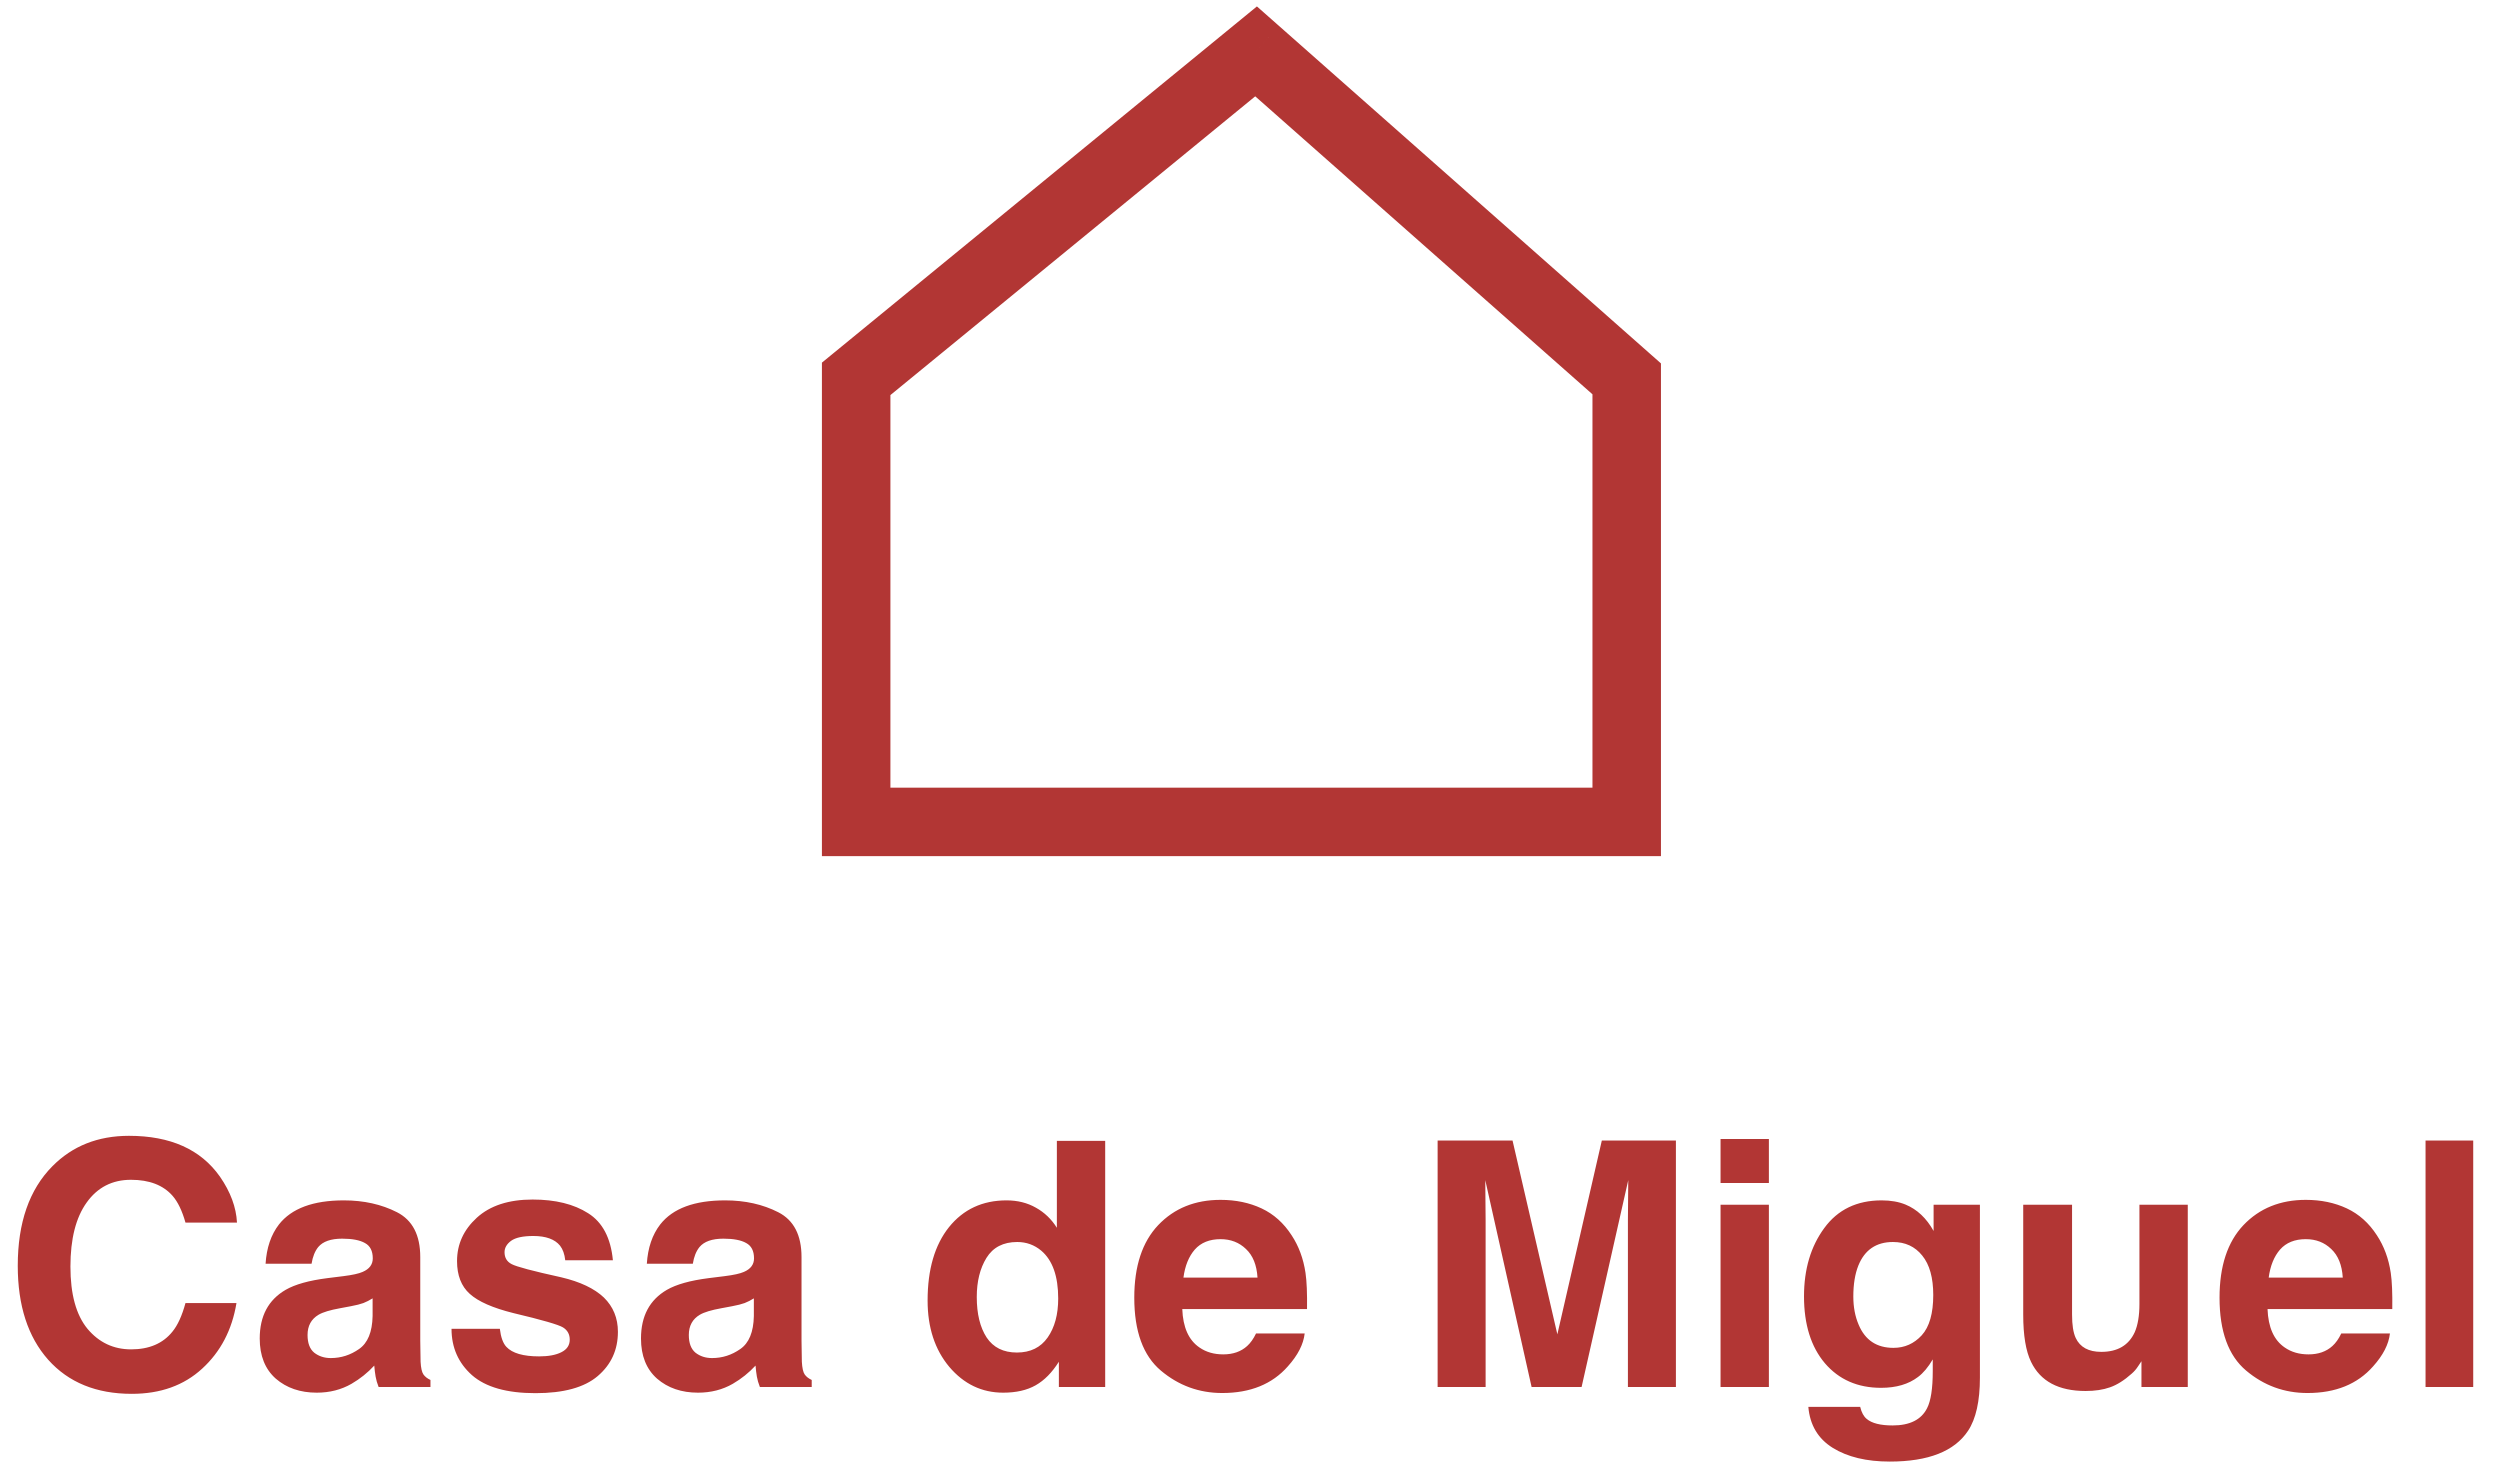
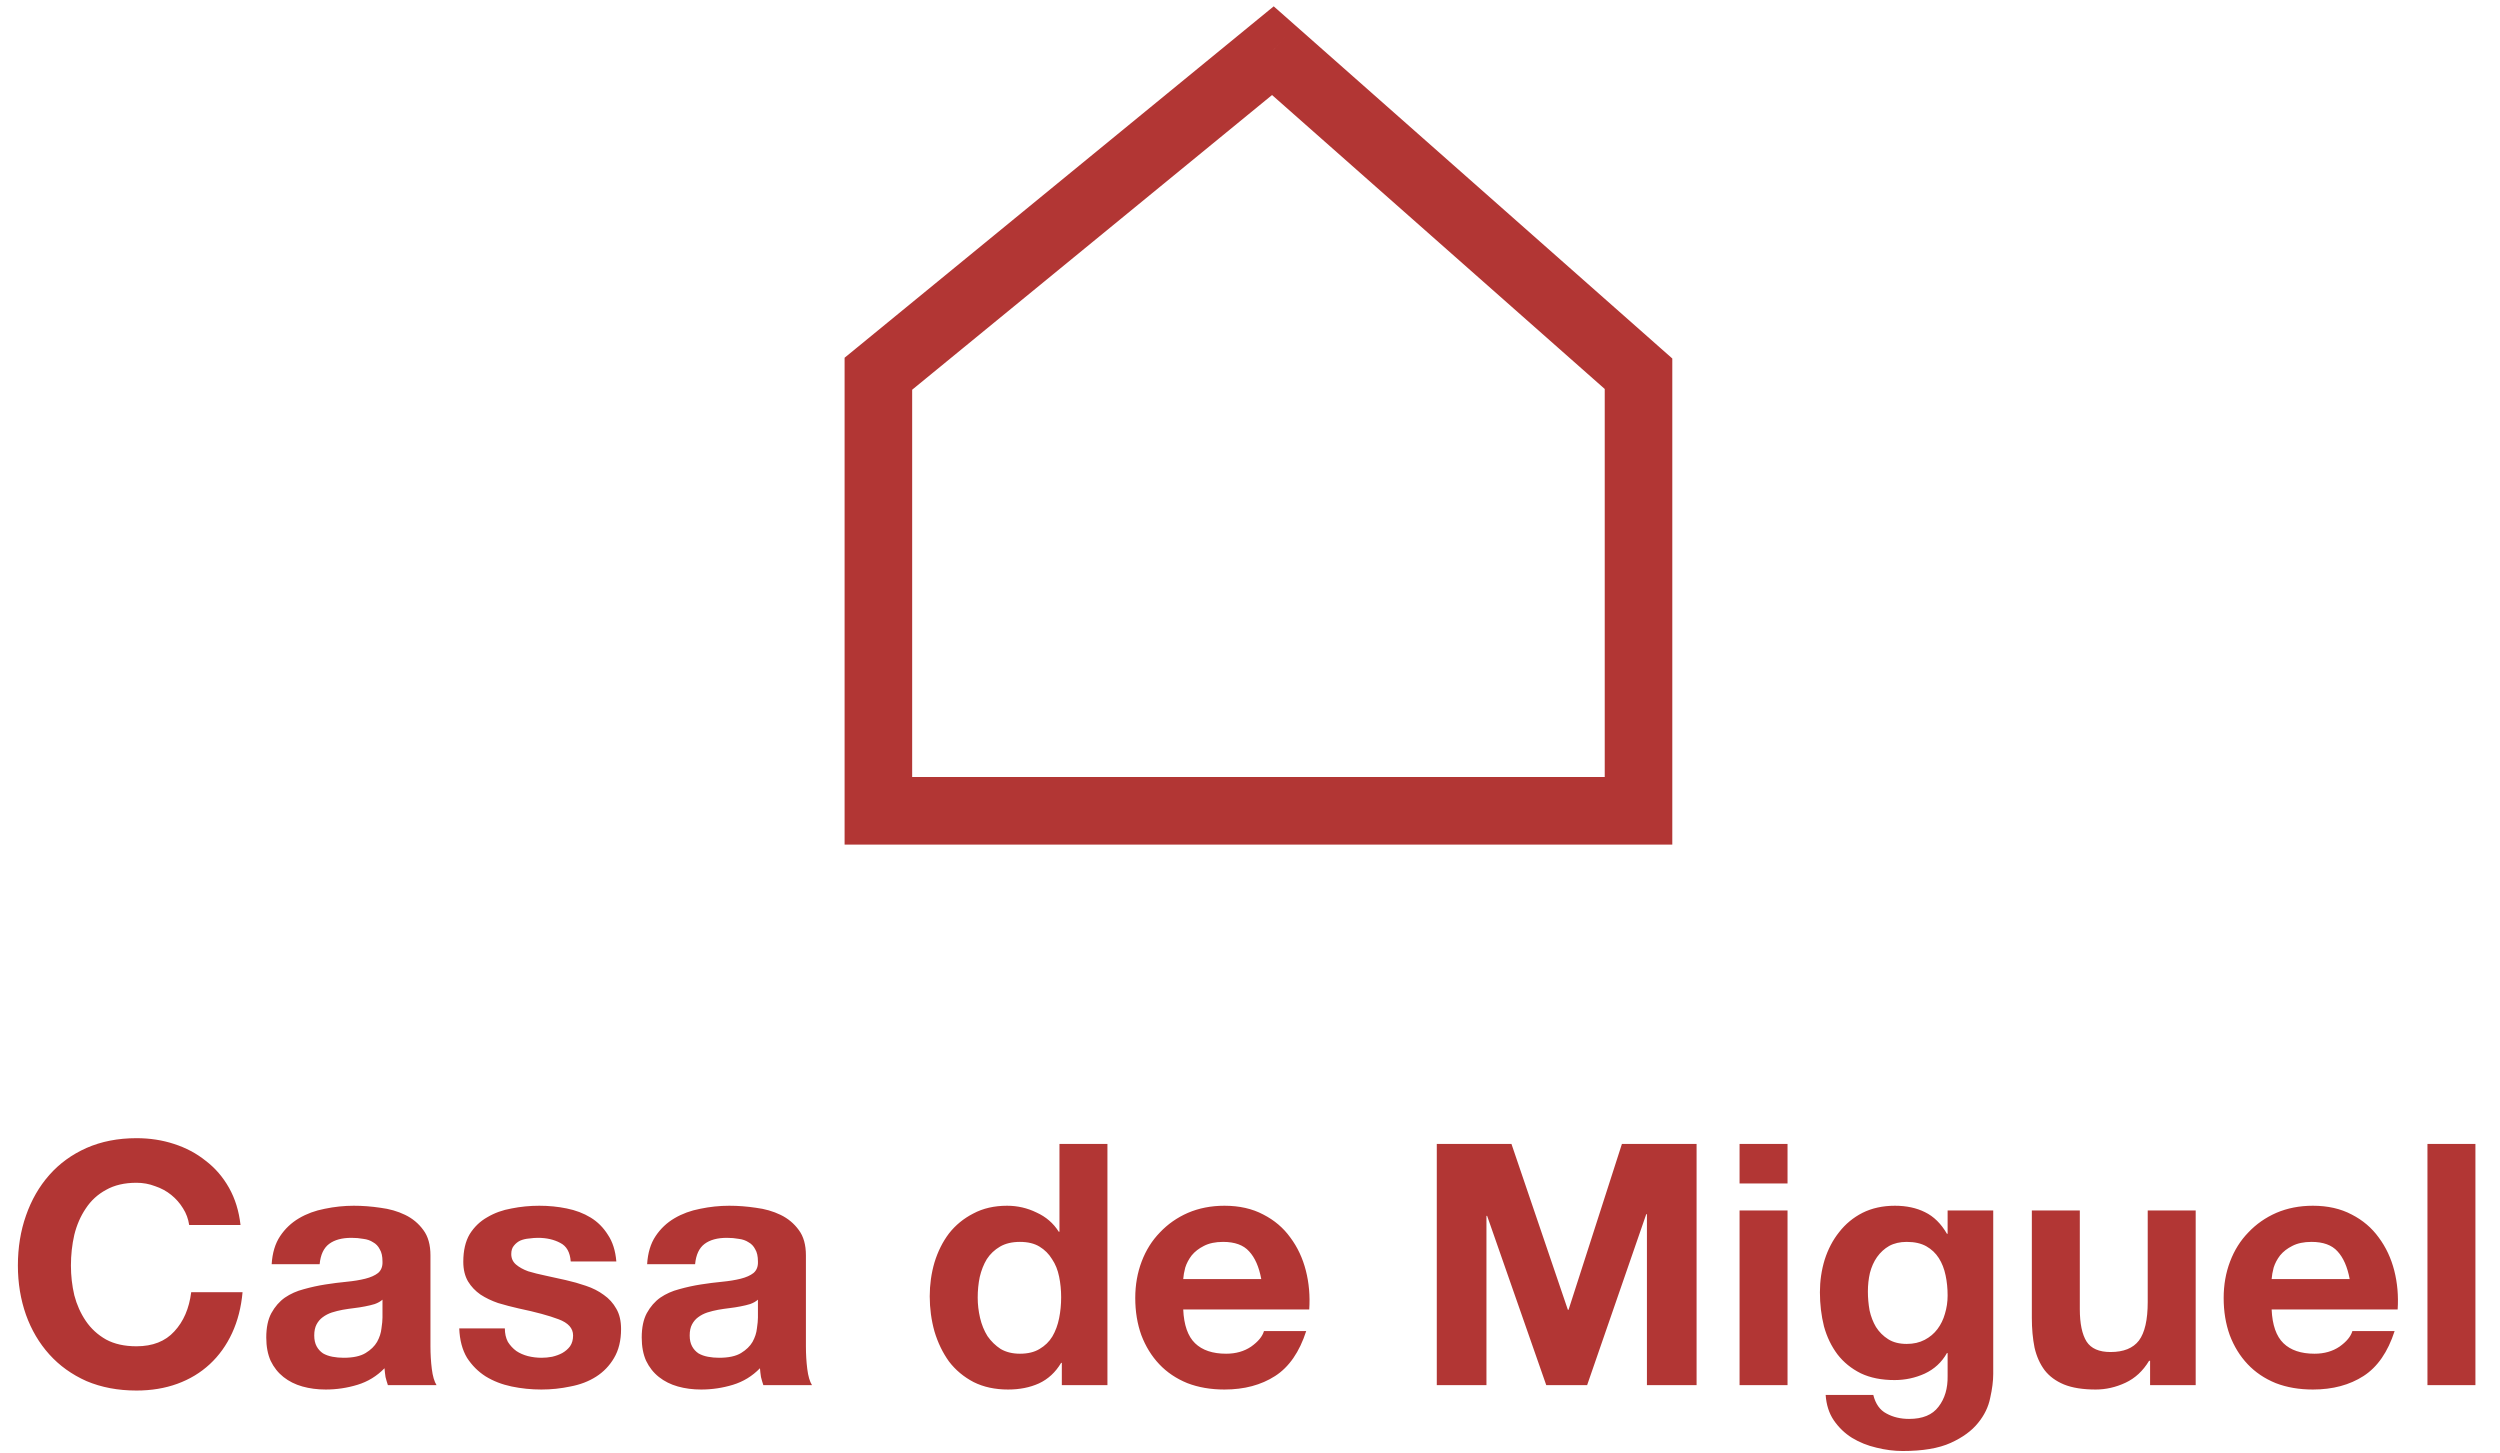
- <svg xmlns="http://www.w3.org/2000/svg" width="146" height="86" viewBox="0 0 146 86" fill="none">
-   <path d="M73.354 3L74.679 1.501L73.404 0.375L72.087 1.453L73.354 3ZM50 22.125L48.733 20.578L48 21.178V22.125H50ZM95 22.125H97V21.223L96.324 20.626L95 22.125ZM95 48V50H97V48H95ZM50 48H48V50H50V48ZM72.087 1.453L48.733 20.578L51.267 23.672L74.622 4.547L72.087 1.453ZM96.324 20.626L74.679 1.501L72.03 4.499L93.676 23.624L96.324 20.626ZM93 22.125V48H97V22.125H93ZM95 46H50V50H95V46ZM52 48V22.125H48V48H52Z" fill="#B23634" />
-   <path d="M1.037 73.92C1.037 71.407 1.711 69.47 3.059 68.109C4.23 66.924 5.721 66.332 7.531 66.332C9.953 66.332 11.724 67.126 12.844 68.715C13.462 69.607 13.794 70.502 13.84 71.4H10.832C10.637 70.71 10.386 70.189 10.08 69.838C9.533 69.213 8.723 68.9 7.648 68.9C6.555 68.9 5.692 69.343 5.061 70.228C4.429 71.107 4.113 72.354 4.113 73.969C4.113 75.583 4.445 76.794 5.109 77.602C5.78 78.402 6.63 78.803 7.658 78.803C8.713 78.803 9.517 78.458 10.07 77.768C10.376 77.397 10.63 76.84 10.832 76.098H13.81C13.55 77.667 12.883 78.943 11.809 79.926C10.741 80.909 9.37 81.4 7.697 81.4C5.627 81.4 3.999 80.736 2.814 79.408C1.63 78.074 1.037 76.244 1.037 73.92ZM21.76 75.824C21.584 75.935 21.405 76.026 21.223 76.098C21.047 76.163 20.803 76.225 20.49 76.283L19.865 76.4C19.279 76.505 18.859 76.632 18.605 76.781C18.176 77.035 17.961 77.429 17.961 77.963C17.961 78.438 18.091 78.783 18.352 78.998C18.619 79.206 18.941 79.311 19.318 79.311C19.917 79.311 20.467 79.135 20.969 78.783C21.477 78.432 21.74 77.79 21.76 76.859V75.824ZM20.07 74.525C20.585 74.46 20.953 74.379 21.174 74.281C21.571 74.112 21.77 73.848 21.77 73.49C21.77 73.054 21.616 72.755 21.311 72.592C21.011 72.422 20.568 72.338 19.982 72.338C19.325 72.338 18.859 72.501 18.586 72.826C18.391 73.067 18.26 73.393 18.195 73.803H15.51C15.568 72.872 15.829 72.107 16.291 71.508C17.027 70.57 18.29 70.102 20.08 70.102C21.245 70.102 22.281 70.333 23.186 70.795C24.09 71.257 24.543 72.13 24.543 73.412V78.295C24.543 78.633 24.549 79.044 24.562 79.525C24.582 79.89 24.637 80.137 24.729 80.268C24.82 80.398 24.956 80.505 25.139 80.59V81H22.111C22.027 80.785 21.968 80.583 21.936 80.394C21.903 80.206 21.877 79.991 21.857 79.75C21.473 80.167 21.031 80.522 20.529 80.814C19.93 81.159 19.253 81.332 18.498 81.332C17.535 81.332 16.737 81.059 16.105 80.512C15.48 79.958 15.168 79.177 15.168 78.168C15.168 76.859 15.672 75.912 16.682 75.326C17.235 75.007 18.049 74.779 19.123 74.643L20.07 74.525ZM29.191 77.602C29.25 78.096 29.377 78.448 29.572 78.656C29.917 79.027 30.555 79.213 31.486 79.213C32.033 79.213 32.466 79.132 32.785 78.969C33.111 78.806 33.273 78.562 33.273 78.236C33.273 77.924 33.143 77.686 32.883 77.523C32.622 77.361 31.656 77.081 29.982 76.684C28.778 76.384 27.928 76.01 27.434 75.561C26.939 75.118 26.691 74.48 26.691 73.647C26.691 72.663 27.076 71.82 27.844 71.117C28.619 70.408 29.706 70.053 31.105 70.053C32.434 70.053 33.514 70.32 34.348 70.853C35.188 71.381 35.669 72.296 35.793 73.598H33.01C32.971 73.24 32.87 72.956 32.707 72.748C32.401 72.37 31.88 72.182 31.145 72.182C30.539 72.182 30.106 72.276 29.846 72.465C29.592 72.654 29.465 72.875 29.465 73.129C29.465 73.448 29.602 73.679 29.875 73.822C30.148 73.972 31.115 74.229 32.775 74.594C33.882 74.854 34.712 75.248 35.266 75.775C35.812 76.309 36.086 76.977 36.086 77.777C36.086 78.832 35.692 79.695 34.904 80.365C34.123 81.029 32.912 81.361 31.271 81.361C29.598 81.361 28.361 81.01 27.561 80.307C26.766 79.597 26.369 78.695 26.369 77.602H29.191ZM44.025 75.824C43.85 75.935 43.671 76.026 43.488 76.098C43.312 76.163 43.068 76.225 42.756 76.283L42.131 76.4C41.545 76.505 41.125 76.632 40.871 76.781C40.441 77.035 40.227 77.429 40.227 77.963C40.227 78.438 40.357 78.783 40.617 78.998C40.884 79.206 41.206 79.311 41.584 79.311C42.183 79.311 42.733 79.135 43.234 78.783C43.742 78.432 44.006 77.79 44.025 76.859V75.824ZM42.336 74.525C42.85 74.46 43.218 74.379 43.44 74.281C43.837 74.112 44.035 73.848 44.035 73.49C44.035 73.054 43.882 72.755 43.576 72.592C43.277 72.422 42.834 72.338 42.248 72.338C41.59 72.338 41.125 72.501 40.852 72.826C40.656 73.067 40.526 73.393 40.461 73.803H37.775C37.834 72.872 38.094 72.107 38.557 71.508C39.292 70.57 40.555 70.102 42.346 70.102C43.511 70.102 44.546 70.333 45.451 70.795C46.356 71.257 46.809 72.13 46.809 73.412V78.295C46.809 78.633 46.815 79.044 46.828 79.525C46.848 79.89 46.903 80.137 46.994 80.268C47.085 80.398 47.222 80.505 47.404 80.59V81H44.377C44.292 80.785 44.234 80.583 44.201 80.394C44.169 80.206 44.143 79.991 44.123 79.75C43.739 80.167 43.296 80.522 42.795 80.814C42.196 81.159 41.519 81.332 40.764 81.332C39.8 81.332 39.003 81.059 38.371 80.512C37.746 79.958 37.434 79.177 37.434 78.168C37.434 76.859 37.938 75.912 38.947 75.326C39.501 75.007 40.315 74.779 41.389 74.643L42.336 74.525ZM58.781 70.102C59.426 70.102 59.999 70.245 60.5 70.531C61.001 70.811 61.408 71.202 61.721 71.703V66.625H64.543V81H61.838V79.525C61.441 80.157 60.988 80.616 60.48 80.902C59.973 81.189 59.341 81.332 58.586 81.332C57.342 81.332 56.294 80.831 55.441 79.828C54.595 78.819 54.172 77.527 54.172 75.951C54.172 74.135 54.589 72.706 55.422 71.664C56.262 70.622 57.382 70.102 58.781 70.102ZM59.387 78.988C60.175 78.988 60.773 78.695 61.184 78.109C61.594 77.523 61.799 76.765 61.799 75.834C61.799 74.532 61.47 73.601 60.812 73.041C60.409 72.703 59.94 72.533 59.406 72.533C58.592 72.533 57.993 72.842 57.609 73.461C57.232 74.073 57.043 74.835 57.043 75.746C57.043 76.729 57.235 77.517 57.619 78.109C58.01 78.695 58.599 78.988 59.387 78.988ZM71.281 72.367C70.637 72.367 70.135 72.569 69.777 72.973C69.426 73.376 69.204 73.923 69.113 74.613H73.439C73.394 73.878 73.169 73.321 72.766 72.943C72.368 72.559 71.874 72.367 71.281 72.367ZM71.281 70.072C72.167 70.072 72.964 70.238 73.674 70.57C74.383 70.902 74.969 71.426 75.432 72.143C75.848 72.774 76.118 73.507 76.242 74.34C76.314 74.828 76.343 75.531 76.33 76.449H69.045C69.084 77.517 69.419 78.266 70.051 78.695C70.435 78.962 70.897 79.096 71.438 79.096C72.01 79.096 72.476 78.933 72.834 78.607C73.029 78.432 73.202 78.188 73.352 77.875H76.193C76.122 78.507 75.793 79.148 75.207 79.799C74.296 80.834 73.019 81.352 71.379 81.352C70.025 81.352 68.83 80.915 67.795 80.043C66.76 79.171 66.242 77.751 66.242 75.785C66.242 73.943 66.708 72.53 67.639 71.547C68.576 70.564 69.79 70.072 71.281 70.072ZM93.547 66.606H97.873V81H95.07V71.264C95.07 70.984 95.074 70.593 95.08 70.092C95.087 69.584 95.09 69.193 95.09 68.92L92.365 81H89.445L86.74 68.92C86.74 69.193 86.743 69.584 86.75 70.092C86.757 70.593 86.76 70.984 86.76 71.264V81H83.957V66.606H88.332L90.949 77.924L93.547 66.606ZM103.303 69.086H100.48V66.518H103.303V69.086ZM100.48 70.356H103.303V81H100.48V70.356ZM110.578 78.715C111.229 78.715 111.779 78.471 112.229 77.982C112.678 77.488 112.902 76.703 112.902 75.629C112.902 74.62 112.688 73.852 112.258 73.324C111.835 72.797 111.265 72.533 110.549 72.533C109.572 72.533 108.898 72.992 108.527 73.91C108.332 74.398 108.234 75.001 108.234 75.717C108.234 76.335 108.339 76.885 108.547 77.367C108.924 78.266 109.602 78.715 110.578 78.715ZM109.885 70.102C110.419 70.102 110.884 70.183 111.281 70.346C111.958 70.626 112.505 71.14 112.922 71.889V70.356H115.627V80.453C115.627 81.827 115.396 82.862 114.934 83.559C114.139 84.757 112.616 85.356 110.363 85.356C109.003 85.356 107.893 85.088 107.033 84.555C106.174 84.021 105.699 83.223 105.607 82.162H108.635C108.713 82.488 108.84 82.722 109.016 82.865C109.315 83.119 109.82 83.246 110.529 83.246C111.532 83.246 112.202 82.911 112.541 82.24C112.762 81.811 112.873 81.088 112.873 80.072V79.389C112.606 79.844 112.32 80.186 112.014 80.414C111.46 80.837 110.741 81.049 109.855 81.049C108.488 81.049 107.395 80.57 106.574 79.613C105.76 78.65 105.354 77.348 105.354 75.707C105.354 74.125 105.747 72.797 106.535 71.723C107.323 70.642 108.439 70.102 109.885 70.102ZM121.008 70.356V76.772C121.008 77.377 121.079 77.833 121.223 78.139C121.477 78.679 121.975 78.949 122.717 78.949C123.667 78.949 124.318 78.565 124.67 77.797C124.852 77.38 124.943 76.83 124.943 76.147V70.356H127.766V81H125.061V79.496C125.035 79.529 124.969 79.626 124.865 79.789C124.761 79.952 124.637 80.095 124.494 80.219C124.058 80.609 123.635 80.876 123.225 81.019C122.821 81.163 122.346 81.234 121.799 81.234C120.223 81.234 119.162 80.668 118.615 79.535C118.309 78.91 118.156 77.989 118.156 76.772V70.356H121.008ZM134.66 72.367C134.016 72.367 133.514 72.569 133.156 72.973C132.805 73.376 132.583 73.923 132.492 74.613H136.818C136.773 73.878 136.548 73.321 136.145 72.943C135.747 72.559 135.253 72.367 134.66 72.367ZM134.66 70.072C135.546 70.072 136.343 70.238 137.053 70.57C137.762 70.902 138.348 71.426 138.811 72.143C139.227 72.774 139.497 73.507 139.621 74.34C139.693 74.828 139.722 75.531 139.709 76.449H132.424C132.463 77.517 132.798 78.266 133.43 78.695C133.814 78.962 134.276 79.096 134.816 79.096C135.389 79.096 135.855 78.933 136.213 78.607C136.408 78.432 136.581 78.188 136.73 77.875H139.572C139.501 78.507 139.172 79.148 138.586 79.799C137.674 80.834 136.398 81.352 134.758 81.352C133.404 81.352 132.209 80.915 131.174 80.043C130.139 79.171 129.621 77.751 129.621 75.785C129.621 73.943 130.087 72.53 131.018 71.547C131.955 70.564 133.169 70.072 134.66 70.072ZM144.436 81H141.652V66.606H144.436V81Z" fill="#B23634" />
+ <svg xmlns="http://www.w3.org/2000/svg" width="148" height="86" viewBox="0 0 148 86" fill="none">
+   <path d="M75.354 3L76.679 1.501L75.404 0.375L74.087 1.453L75.354 3ZM52 22.125L50.733 20.578L50 21.178V22.125H52ZM97 22.125H99V21.223L98.324 20.626L97 22.125ZM97 48V50H99V48H97ZM52 48H50V50H52V48ZM74.087 1.453L50.733 20.578L53.267 23.672L76.622 4.547L74.087 1.453ZM98.324 20.626L76.679 1.501L74.03 4.499L95.676 23.624L98.324 20.626ZM95 22.125V48H99V22.125H95ZM97 46H52V50H97V46ZM54 48V22.125H50V48H54Z" fill="#B23634" />
+   <path d="M11.199 72.52H14.239C14.146 71.693 13.919 70.96 13.559 70.32C13.199 69.68 12.739 69.147 12.179 68.72C11.632 68.28 11.005 67.947 10.299 67.72C9.605 67.493 8.866 67.38 8.079 67.38C6.986 67.38 5.999 67.573 5.119 67.96C4.252 68.347 3.519 68.88 2.919 69.56C2.319 70.24 1.859 71.04 1.539 71.96C1.219 72.867 1.059 73.853 1.059 74.92C1.059 75.96 1.219 76.933 1.539 77.84C1.859 78.733 2.319 79.513 2.919 80.18C3.519 80.847 4.252 81.373 5.119 81.76C5.999 82.133 6.986 82.32 8.079 82.32C8.959 82.32 9.765 82.187 10.499 81.92C11.232 81.653 11.872 81.267 12.419 80.76C12.966 80.253 13.405 79.64 13.739 78.92C14.072 78.2 14.279 77.393 14.359 76.5H11.319C11.199 77.46 10.866 78.233 10.319 78.82C9.786 79.407 9.039 79.7 8.079 79.7C7.372 79.7 6.772 79.567 6.279 79.3C5.785 79.02 5.386 78.653 5.079 78.2C4.772 77.747 4.545 77.24 4.399 76.68C4.265 76.107 4.199 75.52 4.199 74.92C4.199 74.293 4.265 73.687 4.399 73.1C4.545 72.513 4.772 71.993 5.079 71.54C5.386 71.073 5.785 70.707 6.279 70.44C6.772 70.16 7.372 70.02 8.079 70.02C8.466 70.02 8.832 70.087 9.179 70.22C9.539 70.34 9.859 70.513 10.139 70.74C10.419 70.967 10.652 71.233 10.839 71.54C11.025 71.833 11.146 72.16 11.199 72.52ZM16.083 74.84C16.123 74.173 16.29 73.62 16.583 73.18C16.876 72.74 17.25 72.387 17.703 72.12C18.156 71.853 18.663 71.667 19.223 71.56C19.796 71.44 20.37 71.38 20.943 71.38C21.463 71.38 21.99 71.42 22.523 71.5C23.056 71.567 23.543 71.707 23.983 71.92C24.423 72.133 24.783 72.433 25.063 72.82C25.343 73.193 25.483 73.693 25.483 74.32V79.7C25.483 80.167 25.51 80.613 25.563 81.04C25.616 81.467 25.71 81.787 25.843 82H22.963C22.91 81.84 22.863 81.68 22.823 81.52C22.796 81.347 22.776 81.173 22.763 81C22.31 81.467 21.776 81.793 21.163 81.98C20.55 82.167 19.923 82.26 19.283 82.26C18.79 82.26 18.33 82.2 17.903 82.08C17.476 81.96 17.103 81.773 16.783 81.52C16.463 81.267 16.21 80.947 16.023 80.56C15.85 80.173 15.763 79.713 15.763 79.18C15.763 78.593 15.863 78.113 16.063 77.74C16.276 77.353 16.543 77.047 16.863 76.82C17.196 76.593 17.57 76.427 17.983 76.32C18.41 76.2 18.836 76.107 19.263 76.04C19.69 75.973 20.11 75.92 20.523 75.88C20.936 75.84 21.303 75.78 21.623 75.7C21.943 75.62 22.196 75.507 22.383 75.36C22.57 75.2 22.656 74.973 22.643 74.68C22.643 74.373 22.59 74.133 22.483 73.96C22.39 73.773 22.256 73.633 22.083 73.54C21.923 73.433 21.73 73.367 21.503 73.34C21.29 73.3 21.056 73.28 20.803 73.28C20.243 73.28 19.803 73.4 19.483 73.64C19.163 73.88 18.976 74.28 18.923 74.84H16.083ZM22.643 76.94C22.523 77.047 22.37 77.133 22.183 77.2C22.01 77.253 21.816 77.3 21.603 77.34C21.403 77.38 21.19 77.413 20.963 77.44C20.736 77.467 20.51 77.5 20.283 77.54C20.07 77.58 19.856 77.633 19.643 77.7C19.443 77.767 19.263 77.86 19.103 77.98C18.956 78.087 18.836 78.227 18.743 78.4C18.65 78.573 18.603 78.793 18.603 79.06C18.603 79.313 18.65 79.527 18.743 79.7C18.836 79.873 18.963 80.013 19.123 80.12C19.283 80.213 19.47 80.28 19.683 80.32C19.896 80.36 20.116 80.38 20.343 80.38C20.903 80.38 21.336 80.287 21.643 80.1C21.95 79.913 22.176 79.693 22.323 79.44C22.47 79.173 22.556 78.907 22.583 78.64C22.623 78.373 22.643 78.16 22.643 78V76.94ZM29.887 78.64H27.187C27.214 79.333 27.367 79.913 27.647 80.38C27.941 80.833 28.307 81.2 28.747 81.48C29.201 81.76 29.714 81.96 30.287 82.08C30.861 82.2 31.447 82.26 32.047 82.26C32.634 82.26 33.207 82.2 33.767 82.08C34.341 81.973 34.847 81.78 35.287 81.5C35.727 81.22 36.081 80.853 36.347 80.4C36.627 79.933 36.767 79.36 36.767 78.68C36.767 78.2 36.674 77.8 36.487 77.48C36.301 77.147 36.054 76.873 35.747 76.66C35.441 76.433 35.087 76.253 34.687 76.12C34.301 75.987 33.901 75.873 33.487 75.78C33.087 75.687 32.694 75.6 32.307 75.52C31.921 75.44 31.574 75.353 31.267 75.26C30.974 75.153 30.734 75.02 30.547 74.86C30.361 74.7 30.267 74.493 30.267 74.24C30.267 74.027 30.321 73.86 30.427 73.74C30.534 73.607 30.661 73.507 30.807 73.44C30.967 73.373 31.141 73.333 31.327 73.32C31.514 73.293 31.687 73.28 31.847 73.28C32.354 73.28 32.794 73.38 33.167 73.58C33.541 73.767 33.747 74.133 33.787 74.68H36.487C36.434 74.04 36.267 73.513 35.987 73.1C35.721 72.673 35.381 72.333 34.967 72.08C34.554 71.827 34.081 71.647 33.547 71.54C33.027 71.433 32.487 71.38 31.927 71.38C31.367 71.38 30.821 71.433 30.287 71.54C29.754 71.633 29.274 71.807 28.847 72.06C28.421 72.3 28.074 72.633 27.807 73.06C27.554 73.487 27.427 74.033 27.427 74.7C27.427 75.153 27.521 75.54 27.707 75.86C27.894 76.167 28.141 76.427 28.447 76.64C28.754 76.84 29.101 77.007 29.487 77.14C29.887 77.26 30.294 77.367 30.707 77.46C31.721 77.673 32.507 77.887 33.067 78.1C33.641 78.313 33.927 78.633 33.927 79.06C33.927 79.313 33.867 79.527 33.747 79.7C33.627 79.86 33.474 79.993 33.287 80.1C33.114 80.193 32.914 80.267 32.687 80.32C32.474 80.36 32.267 80.38 32.067 80.38C31.787 80.38 31.514 80.347 31.247 80.28C30.994 80.213 30.767 80.113 30.567 79.98C30.367 79.833 30.201 79.653 30.067 79.44C29.947 79.213 29.887 78.947 29.887 78.64ZM38.31 74.84C38.35 74.173 38.516 73.62 38.81 73.18C39.103 72.74 39.476 72.387 39.93 72.12C40.383 71.853 40.89 71.667 41.45 71.56C42.023 71.44 42.596 71.38 43.17 71.38C43.69 71.38 44.216 71.42 44.75 71.5C45.283 71.567 45.77 71.707 46.21 71.92C46.65 72.133 47.01 72.433 47.29 72.82C47.57 73.193 47.71 73.693 47.71 74.32V79.7C47.71 80.167 47.736 80.613 47.79 81.04C47.843 81.467 47.936 81.787 48.07 82H45.19C45.136 81.84 45.09 81.68 45.05 81.52C45.023 81.347 45.003 81.173 44.99 81C44.536 81.467 44.003 81.793 43.39 81.98C42.776 82.167 42.15 82.26 41.51 82.26C41.016 82.26 40.556 82.2 40.13 82.08C39.703 81.96 39.33 81.773 39.01 81.52C38.69 81.267 38.436 80.947 38.25 80.56C38.076 80.173 37.99 79.713 37.99 79.18C37.99 78.593 38.09 78.113 38.29 77.74C38.503 77.353 38.77 77.047 39.09 76.82C39.423 76.593 39.796 76.427 40.21 76.32C40.636 76.2 41.063 76.107 41.49 76.04C41.916 75.973 42.336 75.92 42.75 75.88C43.163 75.84 43.53 75.78 43.85 75.7C44.17 75.62 44.423 75.507 44.61 75.36C44.796 75.2 44.883 74.973 44.87 74.68C44.87 74.373 44.816 74.133 44.71 73.96C44.616 73.773 44.483 73.633 44.31 73.54C44.15 73.433 43.956 73.367 43.73 73.34C43.516 73.3 43.283 73.28 43.03 73.28C42.47 73.28 42.03 73.4 41.71 73.64C41.39 73.88 41.203 74.28 41.15 74.84H38.31ZM44.87 76.94C44.75 77.047 44.596 77.133 44.41 77.2C44.236 77.253 44.043 77.3 43.83 77.34C43.63 77.38 43.416 77.413 43.19 77.44C42.963 77.467 42.736 77.5 42.51 77.54C42.296 77.58 42.083 77.633 41.87 77.7C41.67 77.767 41.49 77.86 41.33 77.98C41.183 78.087 41.063 78.227 40.97 78.4C40.876 78.573 40.83 78.793 40.83 79.06C40.83 79.313 40.876 79.527 40.97 79.7C41.063 79.873 41.19 80.013 41.35 80.12C41.51 80.213 41.696 80.28 41.91 80.32C42.123 80.36 42.343 80.38 42.57 80.38C43.13 80.38 43.563 80.287 43.87 80.1C44.176 79.913 44.403 79.693 44.55 79.44C44.696 79.173 44.783 78.907 44.81 78.64C44.85 78.373 44.87 78.16 44.87 78V76.94ZM62.82 76.8C62.82 77.227 62.78 77.64 62.7 78.04C62.62 78.44 62.487 78.8 62.3 79.12C62.114 79.427 61.86 79.673 61.54 79.86C61.234 80.047 60.847 80.14 60.38 80.14C59.94 80.14 59.56 80.047 59.24 79.86C58.934 79.66 58.674 79.407 58.46 79.1C58.26 78.78 58.114 78.42 58.02 78.02C57.927 77.62 57.88 77.22 57.88 76.82C57.88 76.393 57.92 75.987 58 75.6C58.094 75.2 58.234 74.847 58.42 74.54C58.62 74.233 58.88 73.987 59.2 73.8C59.52 73.613 59.914 73.52 60.38 73.52C60.847 73.52 61.234 73.613 61.54 73.8C61.847 73.987 62.094 74.233 62.28 74.54C62.48 74.833 62.62 75.18 62.7 75.58C62.78 75.967 62.82 76.373 62.82 76.8ZM62.86 80.68V82H65.56V67.72H62.72V72.92H62.68C62.36 72.413 61.92 72.033 61.36 71.78C60.814 71.513 60.234 71.38 59.62 71.38C58.86 71.38 58.194 71.533 57.62 71.84C57.047 72.133 56.567 72.527 56.18 73.02C55.807 73.513 55.52 74.087 55.32 74.74C55.134 75.38 55.04 76.047 55.04 76.74C55.04 77.46 55.134 78.153 55.32 78.82C55.52 79.487 55.807 80.08 56.18 80.6C56.567 81.107 57.054 81.513 57.64 81.82C58.227 82.113 58.907 82.26 59.68 82.26C60.36 82.26 60.967 82.14 61.5 81.9C62.047 81.647 62.487 81.24 62.82 80.68H62.86ZM74.667 75.72H70.047C70.06 75.52 70.1 75.293 70.167 75.04C70.247 74.787 70.374 74.547 70.547 74.32C70.734 74.093 70.974 73.907 71.267 73.76C71.574 73.6 71.954 73.52 72.407 73.52C73.1 73.52 73.614 73.707 73.947 74.08C74.294 74.453 74.534 75 74.667 75.72ZM70.047 77.52H77.507C77.56 76.72 77.494 75.953 77.307 75.22C77.12 74.487 76.814 73.833 76.387 73.26C75.974 72.687 75.44 72.233 74.787 71.9C74.134 71.553 73.367 71.38 72.487 71.38C71.7 71.38 70.98 71.52 70.327 71.8C69.687 72.08 69.134 72.467 68.667 72.96C68.2 73.44 67.84 74.013 67.587 74.68C67.334 75.347 67.207 76.067 67.207 76.84C67.207 77.64 67.327 78.373 67.567 79.04C67.82 79.707 68.174 80.28 68.627 80.76C69.08 81.24 69.634 81.613 70.287 81.88C70.94 82.133 71.674 82.26 72.487 82.26C73.66 82.26 74.66 81.993 75.487 81.46C76.314 80.927 76.927 80.04 77.327 78.8H74.827C74.734 79.12 74.48 79.427 74.067 79.72C73.654 80 73.16 80.14 72.587 80.14C71.787 80.14 71.174 79.933 70.747 79.52C70.32 79.107 70.087 78.44 70.047 77.52ZM85.058 67.72V82H87.998V71.98H88.038L91.538 82H93.958L97.458 71.88H97.498V82H100.438V67.72H96.018L92.858 77.54H92.818L89.478 67.72H85.058ZM105.822 70.06V67.72H102.982V70.06H105.822ZM102.982 71.66V82H105.822V71.66H102.982ZM112.879 79.56C112.439 79.56 112.072 79.467 111.779 79.28C111.485 79.093 111.245 78.853 111.059 78.56C110.885 78.267 110.759 77.94 110.679 77.58C110.612 77.207 110.579 76.833 110.579 76.46C110.579 76.073 110.619 75.707 110.699 75.36C110.792 75 110.932 74.687 111.119 74.42C111.319 74.14 111.559 73.92 111.839 73.76C112.132 73.6 112.479 73.52 112.879 73.52C113.345 73.52 113.732 73.607 114.039 73.78C114.345 73.953 114.592 74.187 114.779 74.48C114.965 74.773 115.099 75.113 115.179 75.5C115.259 75.873 115.299 76.273 115.299 76.7C115.299 77.073 115.245 77.433 115.139 77.78C115.045 78.113 114.899 78.413 114.699 78.68C114.499 78.947 114.245 79.16 113.939 79.32C113.632 79.48 113.279 79.56 112.879 79.56ZM117.999 81.34V71.66H115.299V73.04H115.259C114.912 72.44 114.479 72.013 113.959 71.76C113.452 71.507 112.859 71.38 112.179 71.38C111.459 71.38 110.819 71.52 110.259 71.8C109.712 72.08 109.252 72.46 108.879 72.94C108.505 73.407 108.219 73.953 108.019 74.58C107.832 75.193 107.739 75.833 107.739 76.5C107.739 77.207 107.819 77.88 107.979 78.52C108.152 79.147 108.419 79.7 108.779 80.18C109.139 80.647 109.599 81.02 110.159 81.3C110.719 81.567 111.385 81.7 112.159 81.7C112.785 81.7 113.379 81.573 113.939 81.32C114.512 81.053 114.952 80.647 115.259 80.1H115.299V81.46C115.312 82.193 115.132 82.8 114.759 83.28C114.399 83.76 113.819 84 113.019 84C112.512 84 112.065 83.893 111.679 83.68C111.292 83.48 111.032 83.113 110.899 82.58H108.079C108.119 83.167 108.279 83.667 108.559 84.08C108.852 84.507 109.212 84.853 109.639 85.12C110.079 85.387 110.559 85.58 111.079 85.7C111.612 85.833 112.132 85.9 112.639 85.9C113.825 85.9 114.772 85.74 115.479 85.42C116.185 85.1 116.725 84.707 117.099 84.24C117.472 83.787 117.712 83.293 117.819 82.76C117.939 82.227 117.999 81.753 117.999 81.34ZM129.985 82V71.66H127.145V77.08C127.145 78.133 126.972 78.893 126.625 79.36C126.278 79.813 125.718 80.04 124.945 80.04C124.265 80.04 123.792 79.833 123.525 79.42C123.258 78.993 123.125 78.353 123.125 77.5V71.66H120.285V78.02C120.285 78.66 120.338 79.247 120.445 79.78C120.565 80.3 120.765 80.747 121.045 81.12C121.325 81.48 121.705 81.76 122.185 81.96C122.678 82.16 123.305 82.26 124.065 82.26C124.665 82.26 125.252 82.127 125.825 81.86C126.398 81.593 126.865 81.16 127.225 80.56H127.285V82H129.985ZM139.101 75.72H134.481C134.494 75.52 134.534 75.293 134.601 75.04C134.681 74.787 134.807 74.547 134.981 74.32C135.167 74.093 135.407 73.907 135.701 73.76C136.007 73.6 136.387 73.52 136.841 73.52C137.534 73.52 138.047 73.707 138.381 74.08C138.727 74.453 138.967 75 139.101 75.72ZM134.481 77.52H141.941C141.994 76.72 141.927 75.953 141.741 75.22C141.554 74.487 141.247 73.833 140.821 73.26C140.407 72.687 139.874 72.233 139.221 71.9C138.567 71.553 137.801 71.38 136.921 71.38C136.134 71.38 135.414 71.52 134.761 71.8C134.121 72.08 133.567 72.467 133.101 72.96C132.634 73.44 132.274 74.013 132.021 74.68C131.767 75.347 131.641 76.067 131.641 76.84C131.641 77.64 131.761 78.373 132.001 79.04C132.254 79.707 132.607 80.28 133.061 80.76C133.514 81.24 134.067 81.613 134.721 81.88C135.374 82.133 136.107 82.26 136.921 82.26C138.094 82.26 139.094 81.993 139.921 81.46C140.747 80.927 141.361 80.04 141.761 78.8H139.261C139.167 79.12 138.914 79.427 138.501 79.72C138.087 80 137.594 80.14 137.021 80.14C136.221 80.14 135.607 79.933 135.181 79.52C134.754 79.107 134.521 78.44 134.481 77.52ZM143.705 67.72V82H146.545V67.72H143.705Z" fill="#B23634" />
</svg>
